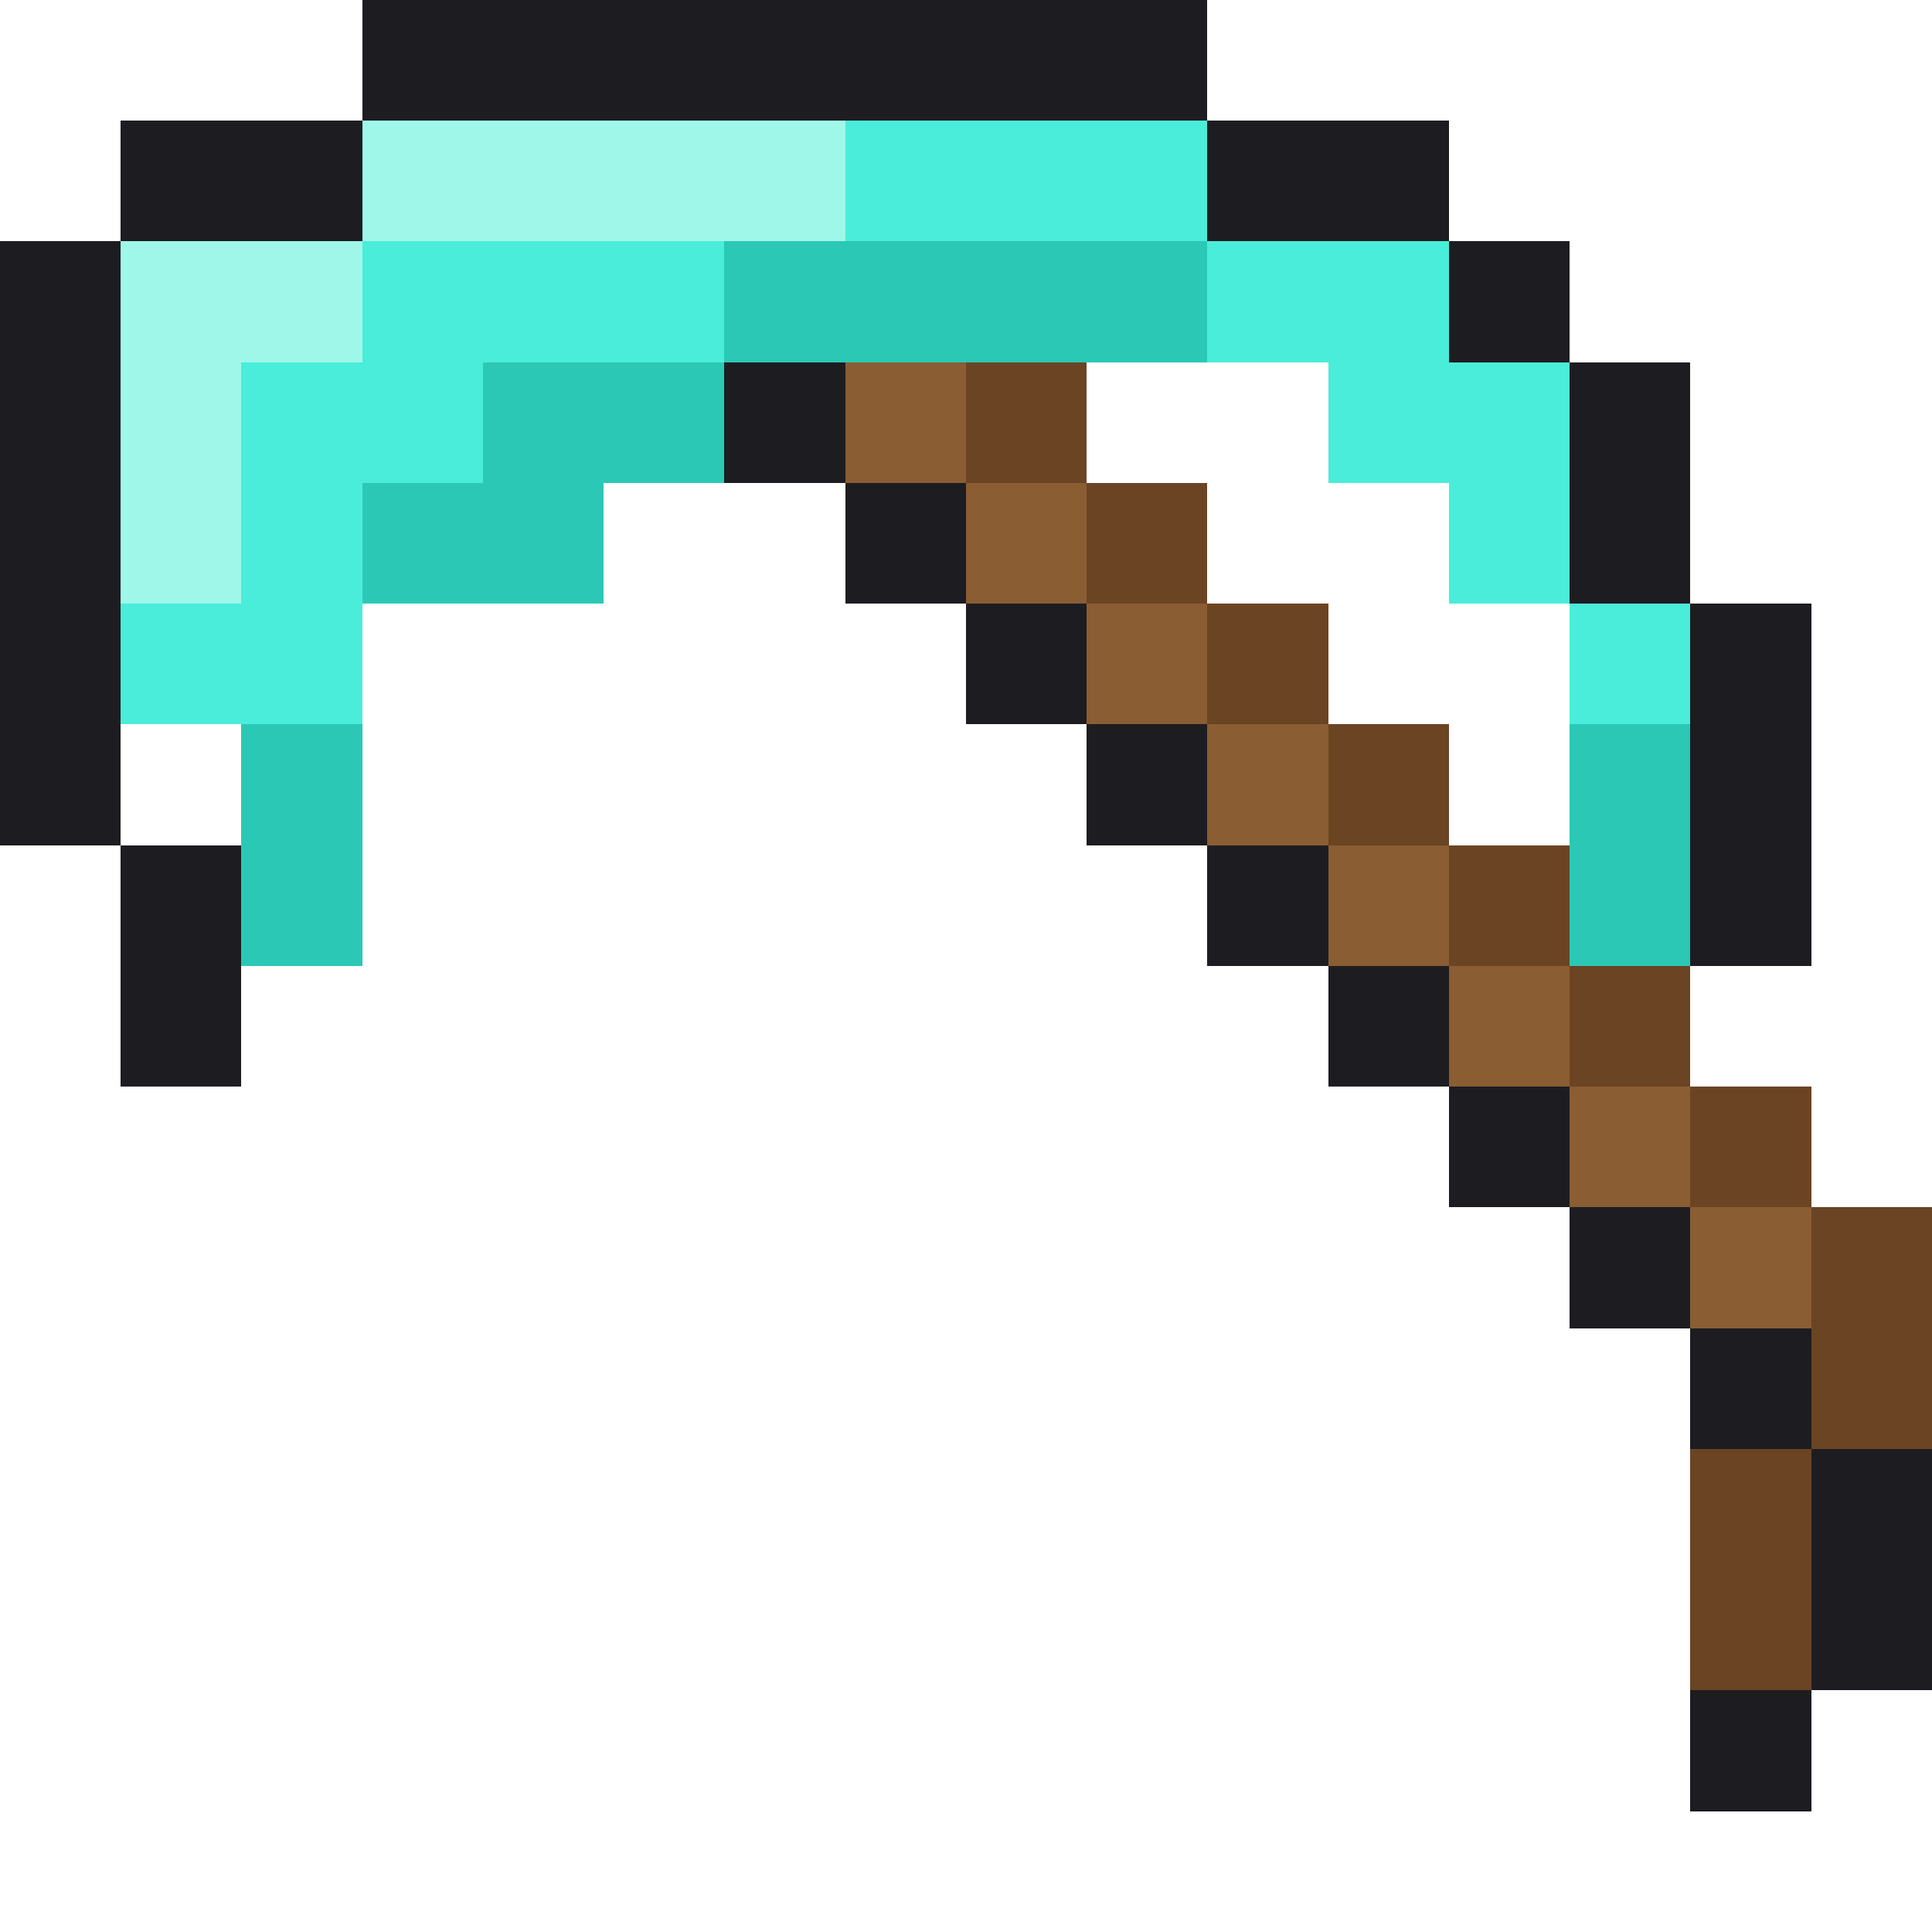
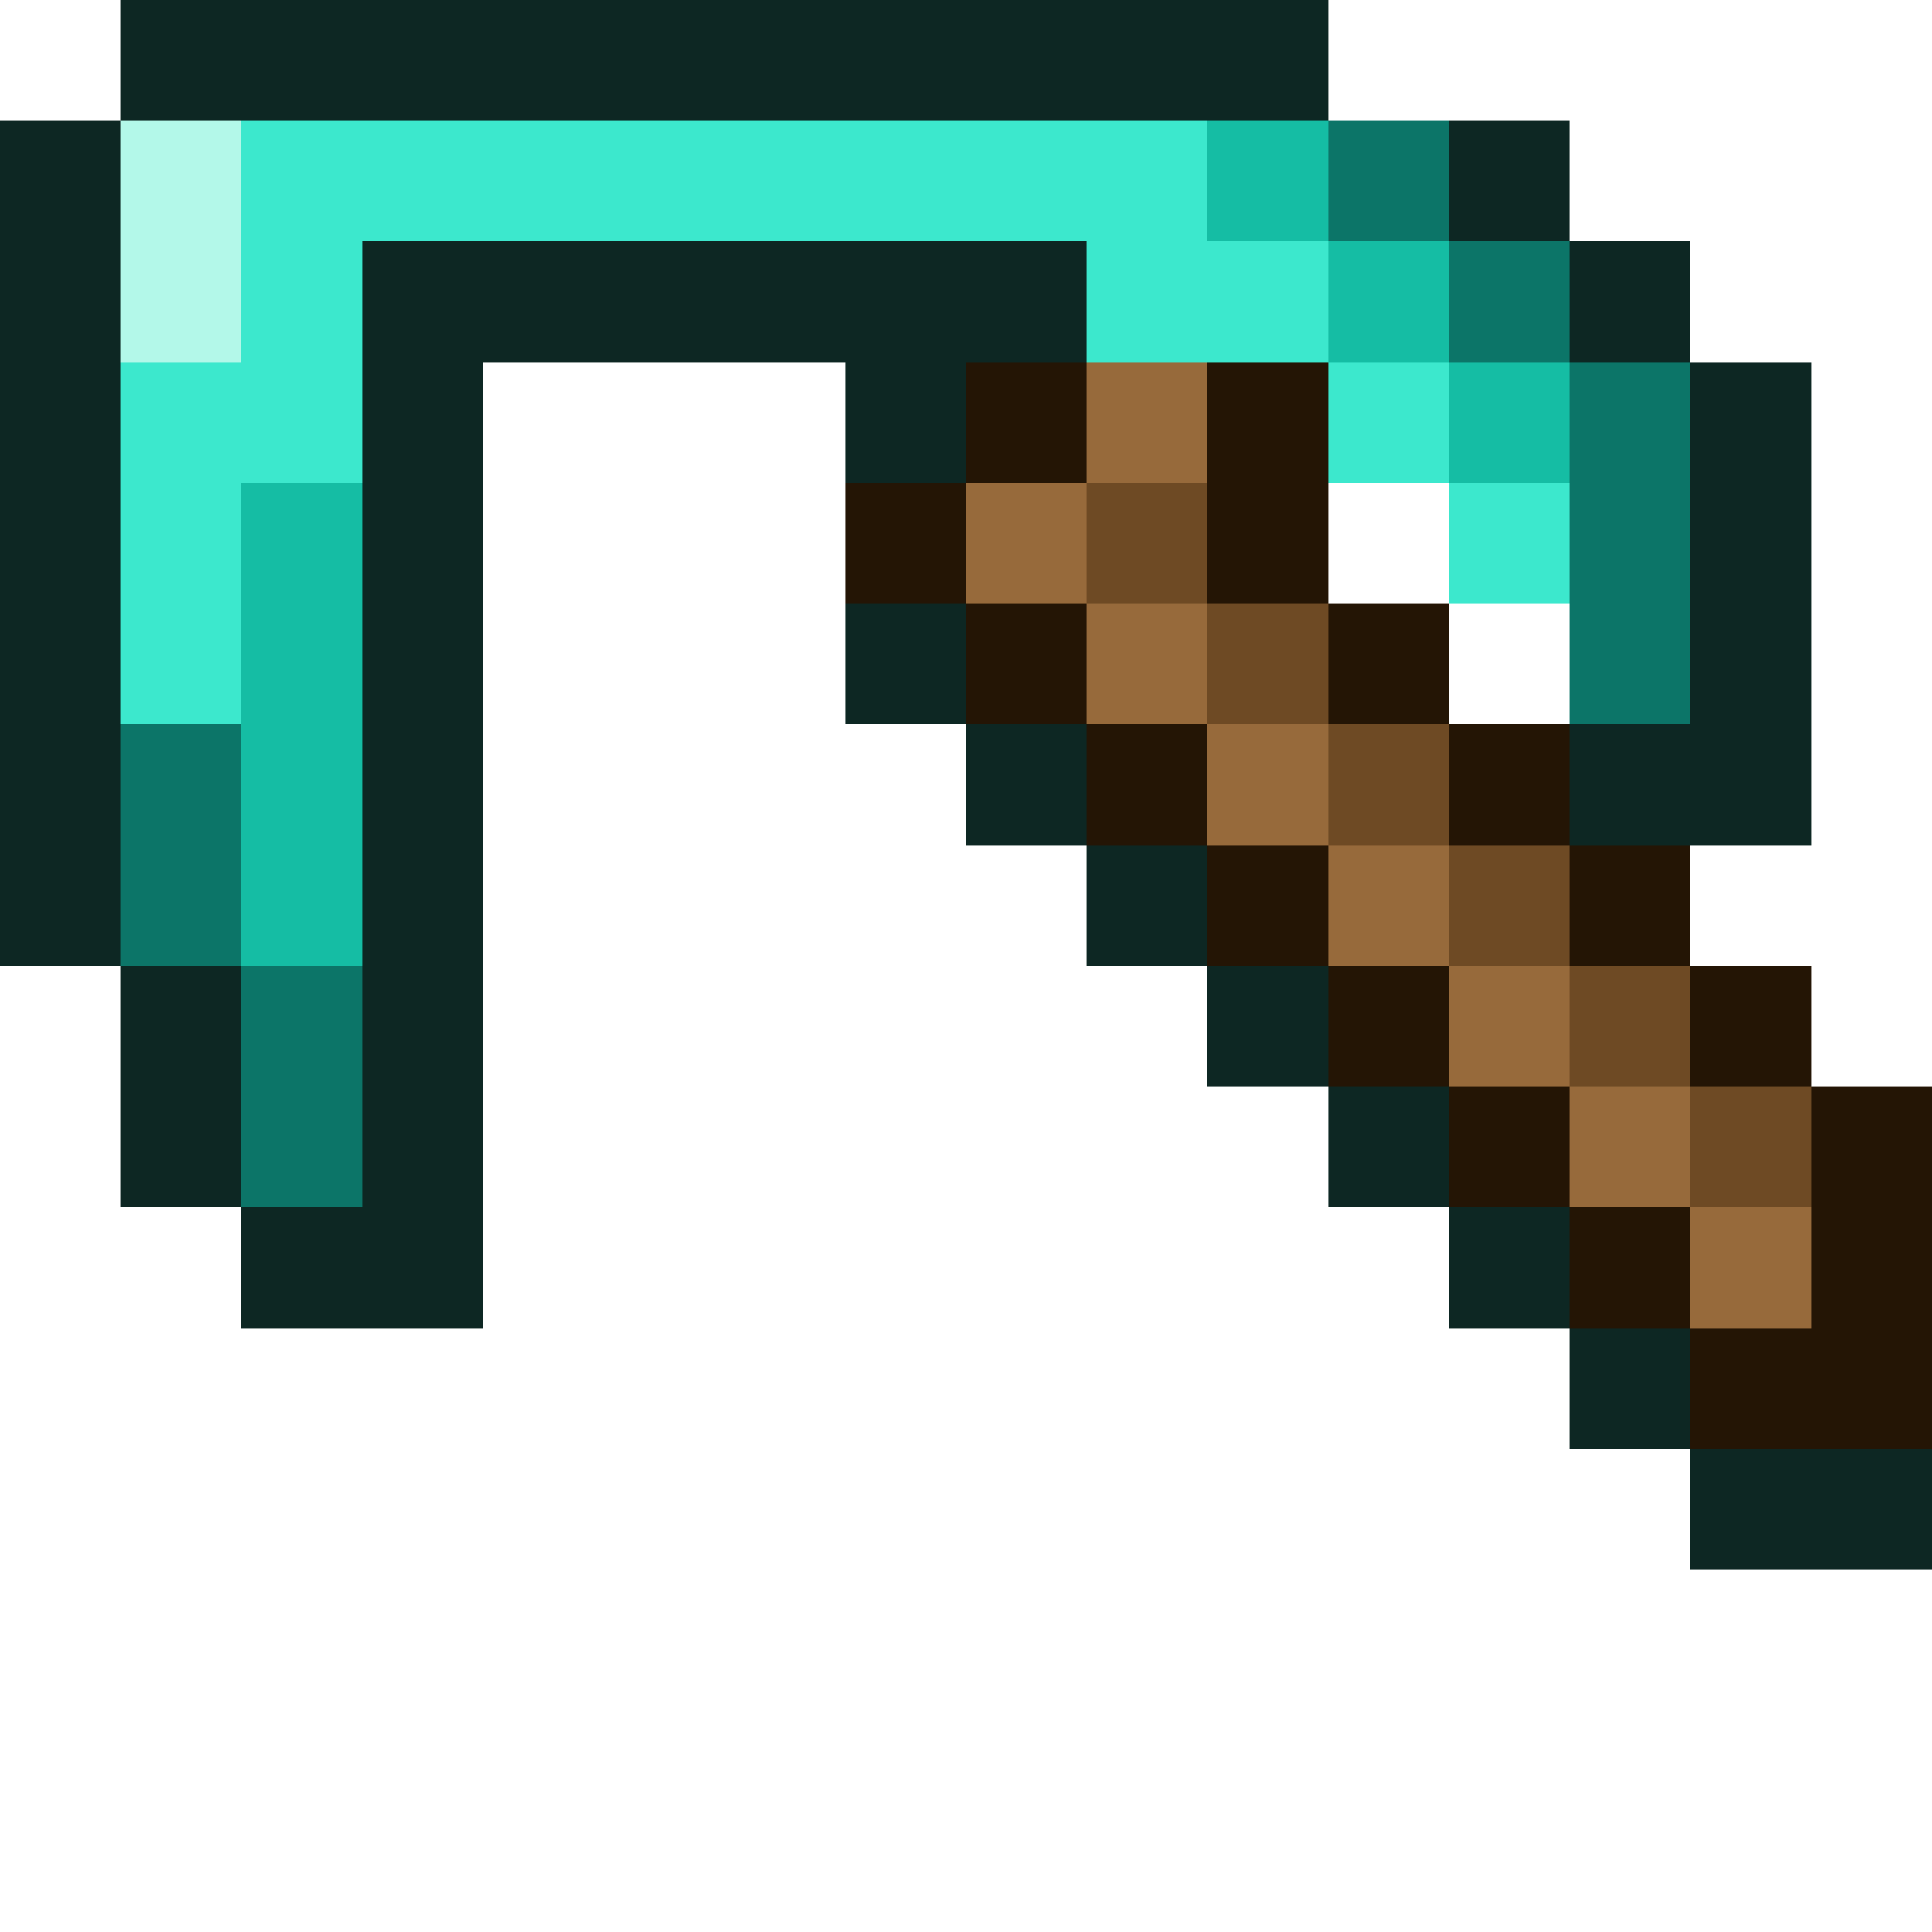
<svg xmlns="http://www.w3.org/2000/svg" viewBox="0 0 16 16" shape-rendering="crispEdges">
-   <path fill="#1d1d21" d="M3 0h7v1H3zM1 1h2v1H1zM10 1h2v1h-2zM0 2h1v3H0zM12 2h1v1h-1zM13 3h1v2h-1zM0 5h1v2H0zM14 5h1v3h-1zM1 7h1v2H1z" />
-   <path fill="#9ff7ea" d="M3 1h4v1H3zM1 2h2v1H1zM1 3h1v2H1z" />
-   <path fill="#4aedd9" d="M7 1h3v1H7zM3 2h3v1H3zM10 2h2v1h-2zM2 3h2v1H2zM11 3h2v1h-2zM2 4h1v1H2zM12 4h1v1h-1zM1 5h2v1H1zM13 5h1v1h-1z" />
-   <path fill="#2bc8b6" d="M6 2h4v1H6zM4 3h3v1H4zM3 4h2v1H3zM13 6h1v2h-1zM2 6h1v2H2z" />
-   <path fill="#1d1d21" d="M6 3h1v1H6zM7 4h1v1H7zM8 5h1v1H8zM9 6h1v1H9zM10 7h1v1h-1zM11 8h1v1h-1zM12 9h1v1h-1zM13 10h1v1h-1zM14 11h1v1h-1zM15 12h1v2h-1zM14 14h1v1h-1z" />
-   <path fill="#8a5d33" d="M7 3h1v1H7zM8 4h1v1H8zM9 5h1v1H9zM10 6h1v1h-1zM11 7h1v1h-1zM12 8h1v1h-1zM13 9h1v1h-1zM14 10h1v1h-1z" />
-   <path fill="#6b4423" d="M8 3h1v1H8zM9 4h1v1H9zM10 5h1v1h-1zM11 6h1v1h-1zM12 7h1v1h-1zM13 8h1v1h-1zM14 9h1v1h-1zM15 10h1v2h-1zM14 12h1v2h-1z" />
+   <rect x="1" y="0" width="1" height="1" fill="#0d2723" />
+   <rect x="2" y="0" width="1" height="1" fill="#0d2723" />
+   <rect x="3" y="0" width="1" height="1" fill="#0d2723" />
+   <rect x="4" y="0" width="1" height="1" fill="#0d2723" />
+   <rect x="5" y="0" width="1" height="1" fill="#0d2723" />
+   <rect x="6" y="0" width="1" height="1" fill="#0d2723" />
+   <rect x="7" y="0" width="1" height="1" fill="#0d2723" />
+   <rect x="8" y="0" width="1" height="1" fill="#0d2723" />
+   <rect x="9" y="0" width="1" height="1" fill="#0d2723" />
+   <rect x="10" y="0" width="1" height="1" fill="#0d2723" />
+   <rect x="0" y="1" width="1" height="1" fill="#0d2723" />
+   <rect x="1" y="1" width="1" height="1" fill="#b3f8e9" />
+   <rect x="2" y="1" width="1" height="1" fill="#3ce8cd" />
+   <rect x="3" y="1" width="1" height="1" fill="#3ce8cd" />
+   <rect x="4" y="1" width="1" height="1" fill="#3ce8cd" />
+   <rect x="5" y="1" width="1" height="1" fill="#3ce8cd" />
+   <rect x="6" y="1" width="1" height="1" fill="#3ce8cd" />
+   <rect x="7" y="1" width="1" height="1" fill="#3ce8cd" />
+   <rect x="8" y="1" width="1" height="1" fill="#3ce8cd" />
+   <rect x="9" y="1" width="1" height="1" fill="#3ce8cd" />
+   <rect x="10" y="1" width="1" height="1" fill="#15bda4" />
+   <rect x="11" y="1" width="1" height="1" fill="#0c7568" />
+   <rect x="12" y="1" width="1" height="1" fill="#0d2723" />
+   <rect x="0" y="2" width="1" height="1" fill="#0d2723" />
+   <rect x="1" y="2" width="1" height="1" fill="#b3f8e9" />
+   <rect x="2" y="2" width="1" height="1" fill="#3ce8cd" />
+   <rect x="3" y="2" width="1" height="1" fill="#0d2723" />
+   <rect x="4" y="2" width="1" height="1" fill="#0d2723" />
+   <rect x="5" y="2" width="1" height="1" fill="#0d2723" />
+   <rect x="6" y="2" width="1" height="1" fill="#0d2723" />
+   <rect x="7" y="2" width="1" height="1" fill="#0d2723" />
+   <rect x="8" y="2" width="1" height="1" fill="#0d2723" />
+   <rect x="9" y="2" width="1" height="1" fill="#3ce8cd" />
+   <rect x="10" y="2" width="1" height="1" fill="#3ce8cd" />
+   <rect x="11" y="2" width="1" height="1" fill="#15bda4" />
+   <rect x="12" y="2" width="1" height="1" fill="#0c7568" />
+   <rect x="13" y="2" width="1" height="1" fill="#0d2723" />
+   <rect x="0" y="3" width="1" height="1" fill="#0d2723" />
+   <rect x="1" y="3" width="1" height="1" fill="#3ce8cd" />
+   <rect x="2" y="3" width="1" height="1" fill="#3ce8cd" />
+   <rect x="3" y="3" width="1" height="1" fill="#0d2723" />
+   <rect x="7" y="3" width="1" height="1" fill="#0d2723" />
+   <rect x="8" y="3" width="1" height="1" fill="#241505" />
+   <rect x="9" y="3" width="1" height="1" fill="#976a3b" />
+   <rect x="10" y="3" width="1" height="1" fill="#241505" />
+   <rect x="11" y="3" width="1" height="1" fill="#3ce8cd" />
+   <rect x="12" y="3" width="1" height="1" fill="#15bda4" />
+   <rect x="13" y="3" width="1" height="1" fill="#0c7568" />
+   <rect x="14" y="3" width="1" height="1" fill="#0d2723" />
+   <rect x="0" y="4" width="1" height="1" fill="#0d2723" />
+   <rect x="1" y="4" width="1" height="1" fill="#3ce8cd" />
+   <rect x="2" y="4" width="1" height="1" fill="#15bda4" />
+   <rect x="3" y="4" width="1" height="1" fill="#0d2723" />
+   <rect x="7" y="4" width="1" height="1" fill="#241505" />
+   <rect x="8" y="4" width="1" height="1" fill="#976a3b" />
+   <rect x="9" y="4" width="1" height="1" fill="#6e4a24" />
+   <rect x="10" y="4" width="1" height="1" fill="#241505" />
+   <rect x="12" y="4" width="1" height="1" fill="#3ce8cd" />
+   <rect x="13" y="4" width="1" height="1" fill="#0c7568" />
+   <rect x="14" y="4" width="1" height="1" fill="#0d2723" />
+   <rect x="0" y="5" width="1" height="1" fill="#0d2723" />
+   <rect x="1" y="5" width="1" height="1" fill="#3ce8cd" />
+   <rect x="2" y="5" width="1" height="1" fill="#15bda4" />
+   <rect x="3" y="5" width="1" height="1" fill="#0d2723" />
+   <rect x="7" y="5" width="1" height="1" fill="#0d2723" />
+   <rect x="8" y="5" width="1" height="1" fill="#241505" />
+   <rect x="9" y="5" width="1" height="1" fill="#976a3b" />
+   <rect x="10" y="5" width="1" height="1" fill="#6e4a24" />
+   <rect x="11" y="5" width="1" height="1" fill="#241505" />
+   <rect x="13" y="5" width="1" height="1" fill="#0c7568" />
+   <rect x="14" y="5" width="1" height="1" fill="#0d2723" />
+   <rect x="0" y="6" width="1" height="1" fill="#0d2723" />
+   <rect x="1" y="6" width="1" height="1" fill="#0c7568" />
+   <rect x="2" y="6" width="1" height="1" fill="#15bda4" />
+   <rect x="3" y="6" width="1" height="1" fill="#0d2723" />
+   <rect x="8" y="6" width="1" height="1" fill="#0d2723" />
+   <rect x="9" y="6" width="1" height="1" fill="#241505" />
+   <rect x="10" y="6" width="1" height="1" fill="#976a3b" />
+   <rect x="11" y="6" width="1" height="1" fill="#6e4a24" />
+   <rect x="12" y="6" width="1" height="1" fill="#241505" />
+   <rect x="13" y="6" width="1" height="1" fill="#0d2723" />
+   <rect x="14" y="6" width="1" height="1" fill="#0d2723" />
+   <rect x="0" y="7" width="1" height="1" fill="#0d2723" />
+   <rect x="1" y="7" width="1" height="1" fill="#0c7568" />
+   <rect x="2" y="7" width="1" height="1" fill="#15bda4" />
+   <rect x="3" y="7" width="1" height="1" fill="#0d2723" />
+   <rect x="9" y="7" width="1" height="1" fill="#0d2723" />
+   <rect x="10" y="7" width="1" height="1" fill="#241505" />
+   <rect x="11" y="7" width="1" height="1" fill="#976a3b" />
+   <rect x="12" y="7" width="1" height="1" fill="#6e4a24" />
+   <rect x="13" y="7" width="1" height="1" fill="#241505" />
+   <rect x="1" y="8" width="1" height="1" fill="#0d2723" />
+   <rect x="2" y="8" width="1" height="1" fill="#0c7568" />
+   <rect x="3" y="8" width="1" height="1" fill="#0d2723" />
+   <rect x="10" y="8" width="1" height="1" fill="#0d2723" />
+   <rect x="11" y="8" width="1" height="1" fill="#241505" />
+   <rect x="12" y="8" width="1" height="1" fill="#976a3b" />
+   <rect x="13" y="8" width="1" height="1" fill="#6e4a24" />
+   <rect x="14" y="8" width="1" height="1" fill="#241505" />
+   <rect x="1" y="9" width="1" height="1" fill="#0d2723" />
+   <rect x="2" y="9" width="1" height="1" fill="#0c7568" />
+   <rect x="3" y="9" width="1" height="1" fill="#0d2723" />
+   <rect x="11" y="9" width="1" height="1" fill="#0d2723" />
+   <rect x="12" y="9" width="1" height="1" fill="#241505" />
+   <rect x="13" y="9" width="1" height="1" fill="#976a3b" />
+   <rect x="14" y="9" width="1" height="1" fill="#6e4a24" />
+   <rect x="15" y="9" width="1" height="1" fill="#241505" />
+   <rect x="2" y="10" width="1" height="1" fill="#0d2723" />
+   <rect x="3" y="10" width="1" height="1" fill="#0d2723" />
+   <rect x="12" y="10" width="1" height="1" fill="#0d2723" />
+   <rect x="13" y="10" width="1" height="1" fill="#241505" />
+   <rect x="14" y="10" width="1" height="1" fill="#976a3b" />
+   <rect x="15" y="10" width="1" height="1" fill="#241505" />
+   <rect x="13" y="11" width="1" height="1" fill="#0d2723" />
+   <rect x="14" y="11" width="1" height="1" fill="#241505" />
+   <rect x="15" y="11" width="1" height="1" fill="#241505" />
+   <rect x="14" y="12" width="1" height="1" fill="#0d2723" />
+   <rect x="15" y="12" width="1" height="1" fill="#0d2723" />
</svg>
